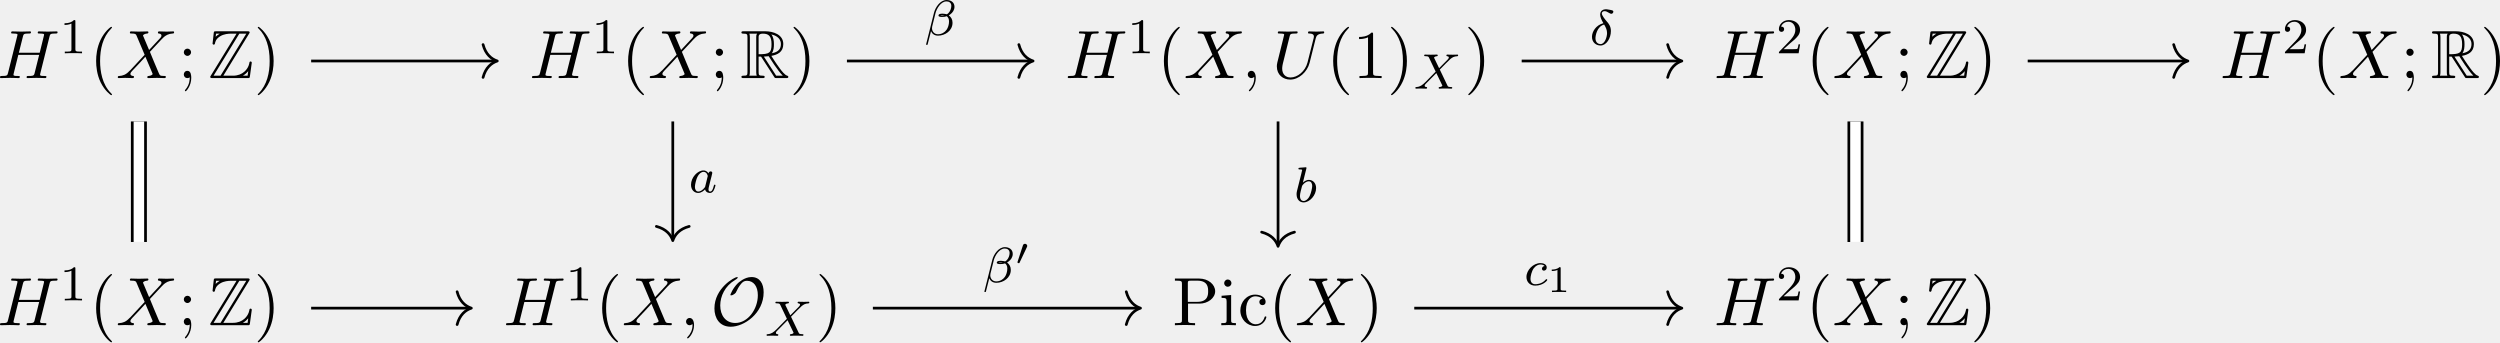
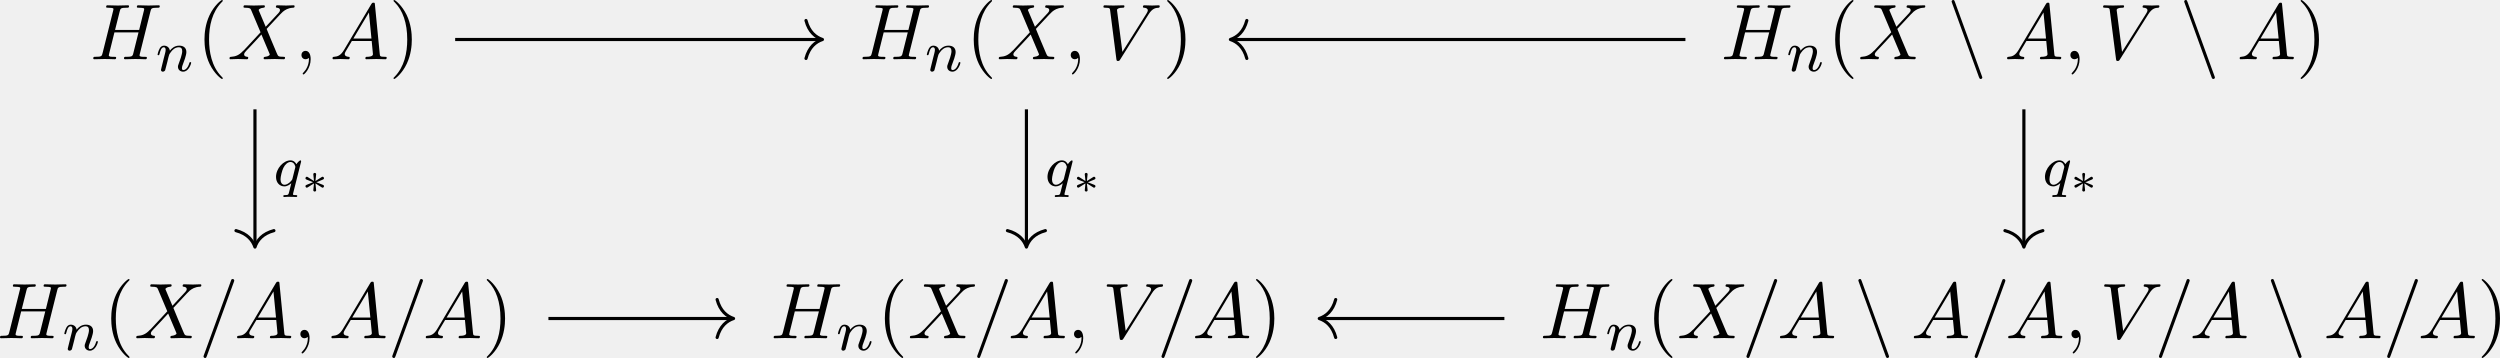
- <svg xmlns="http://www.w3.org/2000/svg" xmlns:xlink="http://www.w3.org/1999/xlink" version="1.1" width="598.504pt" height="81.951pt" viewBox="6.084 86.894 598.504 81.951">
+ <svg xmlns="http://www.w3.org/2000/svg" xmlns:xlink="http://www.w3.org/1999/xlink" version="1.1" width="517.874pt" height="74.159pt" viewBox="6.084 89.487 517.874 74.159">
  <defs>
-     <path id="g7-49" d="M2.146-3.796C2.146-3.975 2.122-3.975 1.943-3.975C1.548-3.593 .938-3.593 .723-3.593V-3.359C.879-3.359 1.273-3.359 1.632-3.527V-.508C1.632-.311 1.632-.233 1.016-.233H.759V0C1.088-.024 1.554-.024 1.889-.024S2.69-.024 3.019 0V-.233H2.762C2.146-.233 2.146-.311 2.146-.508V-3.796Z" />
-     <path id="g8-49" d="M2.503-5.077C2.503-5.292 2.487-5.3 2.271-5.3C1.945-4.981 1.522-4.79 .765-4.79V-4.527C.98-4.527 1.411-4.527 1.873-4.742V-.654C1.873-.359 1.849-.263 1.092-.263H.813V0C1.14-.024 1.825-.024 2.184-.024S3.236-.024 3.563 0V-.263H3.284C2.527-.263 2.503-.359 2.503-.654V-5.077Z" />
-     <path id="g8-50" d="M2.248-1.626C2.375-1.745 2.71-2.008 2.837-2.12C3.332-2.574 3.802-3.013 3.802-3.738C3.802-4.686 3.005-5.3 2.008-5.3C1.052-5.3 .422-4.575 .422-3.866C.422-3.475 .733-3.419 .845-3.419C1.012-3.419 1.259-3.539 1.259-3.842C1.259-4.256 .861-4.256 .765-4.256C.996-4.838 1.53-5.037 1.921-5.037C2.662-5.037 3.045-4.407 3.045-3.738C3.045-2.909 2.463-2.303 1.522-1.339L.518-.303C.422-.215 .422-.199 .422 0H3.571L3.802-1.427H3.555C3.531-1.267 3.467-.869 3.371-.717C3.324-.654 2.718-.654 2.59-.654H1.172L2.248-1.626Z" />
+     <path id="g1-3" d="M2.78-.843C2.935-.735 2.947-.735 2.989-.735C3.09-.735 3.186-.825 3.186-.944S3.096-1.1 3.049-1.124C2.744-1.249 2.439-1.375 2.128-1.488C2.738-1.739 2.905-1.799 3.013-1.847C3.102-1.889 3.186-1.919 3.186-2.038S3.09-2.248 2.989-2.248C2.941-2.248 2.905-2.224 2.857-2.194L2.008-1.656C2.014-1.739 2.038-1.949 2.044-2.02C2.056-2.14 2.104-2.499 2.104-2.6S2.014-2.78 1.907-2.78C1.805-2.78 1.71-2.702 1.71-2.6C1.71-2.588 1.763-2.05 1.769-2.026C1.775-1.961 1.799-1.733 1.805-1.656L.956-2.194C.909-2.224 .873-2.248 .825-2.248C.723-2.248 .628-2.158 .628-2.038S.717-1.883 .765-1.859C1.07-1.733 1.375-1.608 1.686-1.494C1.076-1.243 .909-1.184 .801-1.136C.711-1.094 .628-1.064 .628-.944S.723-.735 .825-.735C.873-.735 .974-.801 1.046-.849C1.13-.897 1.333-1.028 1.411-1.082C1.608-1.207 1.68-1.255 1.805-1.327C1.799-1.243 1.775-1.034 1.769-.962L1.71-.383C1.71-.281 1.805-.203 1.907-.203C2.014-.203 2.104-.281 2.104-.383C2.104-.389 2.05-.927 2.044-.956C2.038-1.022 2.014-1.249 2.008-1.327L2.78-.843Z" />
    <path id="g6-59" d="M2.215-.011C2.215-.731 1.942-1.156 1.516-1.156C1.156-1.156 .938-.884 .938-.578C.938-.284 1.156 0 1.516 0C1.647 0 1.789-.044 1.898-.142C1.931-.164 1.942-.175 1.953-.175S1.975-.164 1.975-.011C1.975 .796 1.593 1.451 1.233 1.811C1.113 1.931 1.113 1.953 1.113 1.985C1.113 2.062 1.167 2.105 1.222 2.105C1.342 2.105 2.215 1.265 2.215-.011Z" />
+     <path id="g6-61" d="M4.789-7.767C4.844-7.909 4.844-7.953 4.844-7.964C4.844-8.084 4.745-8.182 4.625-8.182C4.549-8.182 4.473-8.149 4.44-8.084L.655 2.313C.6 2.455 .6 2.498 .6 2.509C.6 2.629 .698 2.727 .818 2.727C.96 2.727 .993 2.651 1.058 2.465L4.789-7.767Z" />
+     <path id="g6-65" d="M1.953-1.255C1.516-.524 1.091-.371 .611-.338C.48-.327 .382-.327 .382-.12C.382-.055 .436 0 .524 0C.818 0 1.156-.033 1.462-.033C1.822-.033 2.204 0 2.553 0C2.618 0 2.76 0 2.76-.207C2.76-.327 2.662-.338 2.585-.338C2.335-.36 2.073-.447 2.073-.72C2.073-.851 2.138-.971 2.225-1.124L3.055-2.52H5.793C5.815-2.291 5.967-.807 5.967-.698C5.967-.371 5.4-.338 5.182-.338C5.029-.338 4.92-.338 4.92-.12C4.92 0 5.051 0 5.073 0C5.52 0 5.989-.033 6.436-.033C6.709-.033 7.396 0 7.669 0C7.735 0 7.865 0 7.865-.218C7.865-.338 7.756-.338 7.615-.338C6.938-.338 6.938-.415 6.905-.731L6.24-7.549C6.218-7.767 6.218-7.811 6.033-7.811C5.858-7.811 5.815-7.735 5.749-7.625L1.953-1.255ZM3.262-2.858L5.411-6.458L5.76-2.858H3.262Z" />
    <path id="g6-72" d="M8.324-6.611C8.422-7.004 8.444-7.113 9.24-7.113C9.524-7.113 9.611-7.113 9.611-7.331C9.611-7.451 9.491-7.451 9.458-7.451C9.153-7.451 8.367-7.418 8.062-7.418C7.745-7.418 6.971-7.451 6.655-7.451C6.567-7.451 6.447-7.451 6.447-7.233C6.447-7.113 6.545-7.113 6.753-7.113C6.775-7.113 6.982-7.113 7.167-7.091C7.364-7.069 7.462-7.058 7.462-6.916C7.462-6.873 7.451-6.851 7.418-6.709L6.764-4.047H3.436L4.08-6.611C4.178-7.004 4.211-7.113 4.996-7.113C5.28-7.113 5.367-7.113 5.367-7.331C5.367-7.451 5.247-7.451 5.215-7.451C4.909-7.451 4.124-7.418 3.818-7.418C3.502-7.418 2.727-7.451 2.411-7.451C2.324-7.451 2.204-7.451 2.204-7.233C2.204-7.113 2.302-7.113 2.509-7.113C2.531-7.113 2.738-7.113 2.924-7.091C3.12-7.069 3.218-7.058 3.218-6.916C3.218-6.873 3.207-6.84 3.175-6.709L1.713-.851C1.604-.425 1.582-.338 .72-.338C.524-.338 .425-.338 .425-.12C.425 0 .556 0 .578 0C.884 0 1.658-.033 1.964-.033C2.193-.033 2.433-.022 2.662-.022C2.902-.022 3.142 0 3.371 0C3.458 0 3.589 0 3.589-.218C3.589-.338 3.491-.338 3.284-.338C2.88-.338 2.575-.338 2.575-.535C2.575-.6 2.596-.655 2.607-.72L3.349-3.709H6.676C6.218-1.898 5.967-.862 5.924-.698C5.815-.349 5.607-.338 4.931-.338C4.767-.338 4.669-.338 4.669-.12C4.669 0 4.8 0 4.822 0C5.127 0 5.902-.033 6.207-.033C6.436-.033 6.676-.022 6.905-.022C7.145-.022 7.385 0 7.615 0C7.702 0 7.833 0 7.833-.218C7.833-.338 7.735-.338 7.527-.338C7.124-.338 6.818-.338 6.818-.535C6.818-.6 6.84-.655 6.851-.72L8.324-6.611Z" />
-     <path id="g6-85" d="M6.927-6.305C7.036-6.753 7.233-7.08 8.105-7.113C8.16-7.113 8.291-7.124 8.291-7.331C8.291-7.342 8.291-7.451 8.149-7.451C7.789-7.451 7.407-7.418 7.036-7.418S6.262-7.451 5.902-7.451C5.836-7.451 5.705-7.451 5.705-7.233C5.705-7.113 5.815-7.113 5.902-7.113C6.524-7.102 6.644-6.873 6.644-6.633C6.644-6.6 6.622-6.436 6.611-6.404L5.629-2.509C5.258-1.047 4.004-.098 2.913-.098C2.171-.098 1.582-.578 1.582-1.516C1.582-1.538 1.582-1.887 1.702-2.367L2.76-6.611C2.858-7.004 2.88-7.113 3.676-7.113C3.96-7.113 4.047-7.113 4.047-7.331C4.047-7.451 3.927-7.451 3.895-7.451C3.589-7.451 2.804-7.418 2.498-7.418C2.182-7.418 1.407-7.451 1.091-7.451C1.004-7.451 .884-7.451 .884-7.233C.884-7.113 .982-7.113 1.189-7.113C1.211-7.113 1.418-7.113 1.604-7.091C1.8-7.069 1.898-7.058 1.898-6.916C1.898-6.851 1.778-6.393 1.713-6.142L1.473-5.182C1.375-4.756 .851-2.695 .807-2.487C.731-2.182 .731-2.018 .731-1.855C.731-.524 1.724 .24 2.869 .24C4.244 .24 5.596-.993 5.956-2.433L6.927-6.305Z" />
+     <path id="g6-86" d="M6.851-6.207C7.385-7.058 7.844-7.091 8.247-7.113C8.378-7.124 8.389-7.309 8.389-7.32C8.389-7.407 8.335-7.451 8.247-7.451C7.964-7.451 7.647-7.418 7.353-7.418C6.993-7.418 6.622-7.451 6.273-7.451C6.207-7.451 6.065-7.451 6.065-7.244C6.065-7.124 6.164-7.113 6.24-7.113C6.535-7.091 6.742-6.982 6.742-6.753C6.742-6.589 6.578-6.349 6.578-6.338L3.229-1.015L2.487-6.785C2.487-6.971 2.738-7.113 3.24-7.113C3.393-7.113 3.513-7.113 3.513-7.331C3.513-7.429 3.425-7.451 3.36-7.451C2.924-7.451 2.455-7.418 2.007-7.418C1.811-7.418 1.604-7.429 1.407-7.429S1.004-7.451 .818-7.451C.742-7.451 .611-7.451 .611-7.244C.611-7.113 .709-7.113 .884-7.113C1.495-7.113 1.505-7.015 1.538-6.742L2.4-.011C2.433 .207 2.476 .24 2.618 .24C2.793 .24 2.836 .185 2.924 .044L6.851-6.207Z" />
    <path id="g6-88" d="M5.291-4.484L4.375-6.655C4.342-6.742 4.32-6.785 4.32-6.796C4.32-6.862 4.505-7.069 4.964-7.113C5.073-7.124 5.182-7.135 5.182-7.32C5.182-7.451 5.051-7.451 5.018-7.451C4.571-7.451 4.102-7.418 3.644-7.418C3.371-7.418 2.695-7.451 2.422-7.451C2.356-7.451 2.225-7.451 2.225-7.233C2.225-7.113 2.335-7.113 2.476-7.113C3.131-7.113 3.196-7.004 3.295-6.764L4.582-3.72L2.28-1.244L2.138-1.124C1.604-.545 1.091-.371 .535-.338C.393-.327 .295-.327 .295-.12C.295-.109 .295 0 .436 0C.764 0 1.124-.033 1.462-.033C1.865-.033 2.291 0 2.684 0C2.749 0 2.88 0 2.88-.218C2.88-.327 2.771-.338 2.749-.338C2.651-.349 2.313-.371 2.313-.676C2.313-.851 2.476-1.025 2.607-1.167L3.72-2.345L4.702-3.415L5.804-.807C5.847-.687 5.858-.676 5.858-.655C5.858-.567 5.651-.382 5.225-.338C5.105-.327 5.007-.316 5.007-.131C5.007 0 5.127 0 5.171 0C5.476 0 6.24-.033 6.545-.033C6.818-.033 7.484 0 7.756 0C7.833 0 7.964 0 7.964-.207C7.964-.338 7.855-.338 7.767-.338C7.036-.349 7.015-.382 6.829-.818C6.404-1.833 5.673-3.535 5.422-4.189C6.164-4.953 7.309-6.251 7.658-6.556C7.975-6.818 8.389-7.08 9.044-7.113C9.185-7.124 9.284-7.124 9.284-7.331C9.284-7.342 9.284-7.451 9.142-7.451C8.815-7.451 8.455-7.418 8.116-7.418C7.713-7.418 7.298-7.451 6.905-7.451C6.84-7.451 6.698-7.451 6.698-7.233C6.698-7.156 6.753-7.124 6.829-7.113C6.927-7.102 7.265-7.08 7.265-6.775C7.265-6.622 7.145-6.48 7.058-6.382L5.291-4.484Z" />
-     <path id="g3-79" d="M8.476-5.258C8.476-6.644 7.865-7.691 6.535-7.691C5.4-7.691 4.44-6.775 4.364-6.709C3.491-5.847 3.164-4.865 3.164-4.844C3.164-4.778 3.218-4.767 3.273-4.767C3.48-4.767 3.655-4.876 3.818-4.996C4.015-5.138 4.025-5.171 4.145-5.422C4.244-5.64 4.495-6.175 4.898-6.633C5.16-6.927 5.378-7.091 5.815-7.091C6.873-7.091 7.549-6.218 7.549-4.789C7.549-2.564 5.967-.36 3.949-.36C2.4-.36 1.549-1.593 1.549-3.153C1.549-4.636 2.313-6.273 3.905-7.211C4.015-7.276 4.342-7.473 4.342-7.615C4.342-7.691 4.255-7.691 4.233-7.691C3.851-7.691 .622-5.956 .622-2.684C.622-1.156 1.418 .24 3.229 .24C5.356 .24 8.476-1.898 8.476-5.258Z" />
+     <path id="g3-110" d="M4.375 2.465C4.429 2.618 4.484 2.727 4.625 2.727C4.745 2.727 4.844 2.629 4.844 2.509C4.844 2.487 4.844 2.465 4.789 2.335L1.058-7.92C.993-8.105 .96-8.182 .818-8.182C.698-8.182 .6-8.084 .6-7.964C.6-7.942 .6-7.92 .655-7.789L4.375 2.465Z" />
+     <path id="g5-110" d="M1.594-1.307C1.618-1.427 1.698-1.73 1.722-1.849C1.833-2.279 1.833-2.287 2.016-2.55C2.279-2.941 2.654-3.292 3.188-3.292C3.475-3.292 3.642-3.124 3.642-2.75C3.642-2.311 3.308-1.403 3.156-1.012C3.053-.749 3.053-.701 3.053-.598C3.053-.143 3.427 .08 3.77 .08C4.551 .08 4.878-1.036 4.878-1.14C4.878-1.219 4.814-1.243 4.758-1.243C4.663-1.243 4.647-1.188 4.623-1.108C4.431-.454 4.097-.143 3.794-.143C3.666-.143 3.602-.223 3.602-.406S3.666-.765 3.746-.964C3.866-1.267 4.216-2.184 4.216-2.63C4.216-3.228 3.802-3.515 3.228-3.515C2.582-3.515 2.168-3.124 1.937-2.821C1.881-3.26 1.53-3.515 1.124-3.515C.837-3.515 .638-3.332 .51-3.084C.319-2.71 .239-2.311 .239-2.295C.239-2.224 .295-2.192 .359-2.192C.462-2.192 .47-2.224 .526-2.431C.622-2.821 .765-3.292 1.1-3.292C1.307-3.292 1.355-3.092 1.355-2.917C1.355-2.774 1.315-2.622 1.251-2.359C1.235-2.295 1.116-1.825 1.084-1.714L.789-.518C.757-.399 .709-.199 .709-.167C.709 .016 .861 .08 .964 .08C1.108 .08 1.227-.016 1.283-.112C1.307-.159 1.371-.43 1.411-.598L1.594-1.307Z" />
+     <path id="g5-113" d="M3.794-3.284C3.802-3.316 3.81-3.363 3.81-3.403C3.81-3.451 3.778-3.515 3.706-3.515C3.61-3.515 3.284-3.204 3.156-2.981C3.068-3.156 2.829-3.515 2.335-3.515C1.387-3.515 .343-2.407 .343-1.227C.343-.399 .877 .08 1.49 .08C1.889 .08 2.216-.151 2.455-.359C2.447-.335 2.2 .669 2.168 .805C2.048 1.267 2.048 1.275 1.546 1.283C1.451 1.283 1.347 1.283 1.347 1.435C1.347 1.482 1.387 1.546 1.467 1.546C1.57 1.546 1.753 1.53 1.857 1.522H2.279C2.917 1.522 3.061 1.546 3.124 1.546C3.156 1.546 3.276 1.546 3.276 1.395C3.276 1.283 3.164 1.283 3.068 1.283C2.686 1.283 2.686 1.235 2.686 1.164C2.686 1.156 2.686 1.116 2.718 .996L3.794-3.284ZM2.614-.988C2.582-.869 2.582-.845 2.447-.693C2.032-.207 1.682-.143 1.514-.143C1.148-.143 .964-.478 .964-.893C.964-1.267 1.18-2.12 1.355-2.471C1.586-2.957 1.977-3.292 2.343-3.292C2.877-3.292 3.013-2.67 3.013-2.614C3.013-2.582 2.997-2.527 2.989-2.487L2.614-.988Z" />
    <path id="g9-40" d="M3.611 2.618C3.611 2.585 3.611 2.564 3.425 2.378C2.062 1.004 1.713-1.058 1.713-2.727C1.713-4.625 2.127-6.524 3.469-7.887C3.611-8.018 3.611-8.04 3.611-8.073C3.611-8.149 3.567-8.182 3.502-8.182C3.393-8.182 2.411-7.44 1.767-6.055C1.211-4.855 1.08-3.644 1.08-2.727C1.08-1.876 1.2-.556 1.8 .676C2.455 2.018 3.393 2.727 3.502 2.727C3.567 2.727 3.611 2.695 3.611 2.618Z" />
    <path id="g9-41" d="M3.153-2.727C3.153-3.578 3.033-4.898 2.433-6.131C1.778-7.473 .84-8.182 .731-8.182C.665-8.182 .622-8.138 .622-8.073C.622-8.04 .622-8.018 .829-7.822C1.898-6.742 2.52-5.007 2.52-2.727C2.52-.862 2.116 1.058 .764 2.433C.622 2.564 .622 2.585 .622 2.618C.622 2.684 .665 2.727 .731 2.727C.84 2.727 1.822 1.985 2.465 .6C3.022-.6 3.153-1.811 3.153-2.727Z" />
-     <path id="g9-49" d="M3.207-6.982C3.207-7.244 3.207-7.265 2.956-7.265C2.28-6.567 1.32-6.567 .971-6.567V-6.229C1.189-6.229 1.833-6.229 2.4-6.513V-.862C2.4-.469 2.367-.338 1.385-.338H1.036V0C1.418-.033 2.367-.033 2.804-.033S4.189-.033 4.571 0V-.338H4.222C3.24-.338 3.207-.458 3.207-.862V-6.982Z" />
-     <path id="g9-59" d="M2.095-4.124C2.095-4.44 1.833-4.702 1.516-4.702S.938-4.44 .938-4.124S1.2-3.545 1.516-3.545S2.095-3.807 2.095-4.124ZM1.887-.12C1.887 .185 1.887 1.036 1.189 1.844C1.113 1.931 1.113 1.953 1.113 1.985C1.113 2.062 1.167 2.105 1.222 2.105C1.342 2.105 2.127 1.233 2.127-.033C2.127-.349 2.105-1.156 1.516-1.156C1.135-1.156 .938-.862 .938-.578S1.124 0 1.516 0C1.571 0 1.593 0 1.604-.011C1.68-.022 1.8-.044 1.887-.12Z" />
-     <path id="g9-80" d="M2.476-3.447H4.32C5.629-3.447 6.807-4.331 6.807-5.422C6.807-6.491 5.727-7.451 4.233-7.451H.382V-7.113H.644C1.484-7.113 1.505-6.993 1.505-6.6V-.851C1.505-.458 1.484-.338 .644-.338H.382V0C.764-.033 1.571-.033 1.985-.033S3.218-.033 3.6 0V-.338H3.338C2.498-.338 2.476-.458 2.476-.851V-3.447ZM2.444-3.731V-6.676C2.444-7.036 2.465-7.113 2.978-7.113H3.949C5.684-7.113 5.684-5.956 5.684-5.422C5.684-4.909 5.684-3.731 3.949-3.731H2.444Z" />
-     <path id="g9-99" d="M1.276-2.378C1.276-4.156 2.171-4.615 2.749-4.615C2.847-4.615 3.535-4.604 3.916-4.211C3.469-4.178 3.404-3.851 3.404-3.709C3.404-3.425 3.6-3.207 3.905-3.207C4.189-3.207 4.407-3.393 4.407-3.72C4.407-4.462 3.578-4.887 2.738-4.887C1.375-4.887 .371-3.709 .371-2.356C.371-.96 1.451 .12 2.716 .12C4.178 .12 4.527-1.189 4.527-1.298S4.418-1.407 4.385-1.407C4.287-1.407 4.265-1.364 4.244-1.298C3.927-.284 3.218-.153 2.815-.153C2.236-.153 1.276-.622 1.276-2.378Z" />
-     <path id="g9-105" d="M1.931-4.822L.404-4.702V-4.364C1.113-4.364 1.211-4.298 1.211-3.764V-.829C1.211-.338 1.091-.338 .36-.338V0C.709-.011 1.298-.033 1.56-.033C1.942-.033 2.324-.011 2.695 0V-.338C1.975-.338 1.931-.393 1.931-.818V-4.822ZM1.975-6.72C1.975-7.069 1.702-7.298 1.396-7.298C1.058-7.298 .818-7.004 .818-6.72C.818-6.425 1.058-6.142 1.396-6.142C1.702-6.142 1.975-6.371 1.975-6.72Z" />
-     <path id="g0-82" d="M2.924-3.425H3.316L4.953-.895C5.062-.72 5.324-.295 5.444-.131C5.52 0 5.553 0 5.804 0H7.309C7.505 0 7.669 0 7.669-.196C7.669-.284 7.604-.36 7.505-.382C7.102-.469 6.567-1.189 6.305-1.538C6.229-1.647 5.684-2.367 4.953-3.545C5.924-3.72 6.862-4.135 6.862-5.433C6.862-6.949 5.258-7.473 3.971-7.473H.545C.349-7.473 .175-7.473 .175-7.276C.175-7.091 .382-7.091 .469-7.091C1.091-7.091 1.145-7.015 1.145-6.469V-1.004C1.145-.458 1.091-.382 .469-.382C.382-.382 .175-.382 .175-.196C.175 0 .349 0 .545 0H3.535C3.731 0 3.895 0 3.895-.196C3.895-.382 3.709-.382 3.589-.382C2.967-.382 2.924-.469 2.924-1.004V-3.425ZM5.029-3.96C5.335-4.364 5.367-4.942 5.367-5.422C5.367-5.945 5.302-6.524 4.953-6.971C5.4-6.873 6.48-6.535 6.48-5.433C6.48-4.724 6.153-4.167 5.029-3.96ZM2.924-6.502C2.924-6.731 2.924-7.091 3.6-7.091C4.527-7.091 4.985-6.709 4.985-5.422C4.985-4.015 4.647-3.807 2.924-3.807V-6.502ZM1.44-.382C1.527-.578 1.527-.884 1.527-.982V-6.491C1.527-6.6 1.527-6.895 1.44-7.091H2.684C2.542-6.916 2.542-6.698 2.542-6.535V-.982C2.542-.873 2.542-.578 2.629-.382H1.44ZM3.764-3.425C3.84-3.436 3.884-3.447 3.971-3.447C4.135-3.447 4.375-3.469 4.538-3.491C4.702-3.229 5.88-1.287 6.785-.382H5.727L3.764-3.425Z" />
-     <path id="g0-90" d="M6.502-7.08C6.6-7.222 6.6-7.244 6.6-7.276C6.6-7.473 6.436-7.473 6.24-7.473H1.244C.895-7.473 .895-7.44 .862-7.156L.698-5.684L.676-5.542C.676-5.389 .796-5.335 .873-5.335C.971-5.335 1.036-5.411 1.058-5.498C1.102-5.76 1.2-6.24 1.865-6.655C2.487-7.058 3.251-7.091 3.622-7.091H4.505L.404-.393C.305-.251 .305-.229 .305-.196C.305 0 .48 0 .676 0H6.273C6.6 0 6.6-.022 6.644-.305L6.938-2.455C6.938-2.575 6.84-2.651 6.753-2.651C6.589-2.651 6.567-2.542 6.535-2.324C6.349-1.429 5.498-.382 3.949-.382H2.4L6.502-7.08ZM1.233-7.091H1.811V-7.08C1.516-6.916 1.309-6.72 1.178-6.6L1.233-7.091ZM4.953-7.091H6.065L1.953-.382H.84L4.953-7.091ZM5.531-.393C5.836-.567 6.12-.807 6.371-1.113C6.349-.895 6.327-.775 6.273-.382H5.531V-.393Z" />
-     <path id="g5-12" d="M4.782-4.535C4.782-5.26 4.192-5.619 3.531-5.619C2.503-5.619 1.737-4.455 1.514-3.579L.255 1.451C.239 1.506 .303 1.546 .351 1.546C.414 1.546 .478 1.546 .494 1.49L1.036-.646C1.219-.215 1.594 .072 2.168 .072C3.268 .072 4.471-.709 4.471-1.977C4.471-2.503 4.272-2.853 3.873-3.18C3.921-3.188 4.065-3.292 4.105-3.324C4.503-3.595 4.782-4.049 4.782-4.535ZM3.212-3.18C3.068-3.156 2.925-3.14 2.774-3.14C2.686-3.14 2.598-3.14 2.511-3.172C2.662-3.212 2.821-3.212 2.973-3.212C3.053-3.212 3.132-3.204 3.212-3.18ZM4.28-4.686C4.28-4.288 4.105-3.818 3.826-3.539C3.786-3.499 3.618-3.347 3.571-3.339C3.347-3.379 3.172-3.435 2.941-3.435C2.734-3.435 2.232-3.451 2.232-3.14C2.232-2.901 2.686-2.917 2.845-2.917C3.092-2.917 3.324-2.941 3.555-3.029C3.794-2.837 3.913-2.582 3.913-2.184C3.913-1.714 3.754-1.188 3.523-.869C3.228-.446 2.734-.151 2.136-.151C1.61-.151 1.196-.558 1.196-1.116C1.196-1.219 1.203-1.323 1.227-1.403L1.753-3.523C1.929-4.224 2.606-5.396 3.499-5.396C3.905-5.396 4.28-5.197 4.28-4.686Z" />
-     <path id="g5-14" d="M2.168-3.467C.964-3.148 .351-2.096 .351-1.283C.351-.391 1.02 .096 1.714 .096C2.654 .096 3.371-1.052 3.371-2.216C3.371-2.981 3.013-3.403 2.742-3.714C2.479-4.025 1.921-4.678 1.921-5.037C1.921-5.212 2.088-5.388 2.351-5.388S2.79-5.276 3.005-5.149C3.196-5.029 3.339-4.965 3.435-4.965C3.634-4.965 3.762-5.157 3.762-5.292C3.762-5.483 3.666-5.507 3.26-5.595C2.805-5.691 2.574-5.691 2.566-5.691C2.224-5.691 1.658-5.523 1.658-4.846C1.658-4.431 1.881-3.977 2.168-3.467ZM2.295-3.252C2.574-2.782 2.758-2.383 2.758-1.889C2.758-1.267 2.399-.128 1.722-.128C1.403-.128 .909-.335 .909-1.068C.909-1.482 1.148-2.949 2.295-3.252Z" />
-     <path id="g5-88" d="M4.16-3.045C4.543-3.435 5.675-4.599 5.866-4.75C6.201-5.005 6.4-5.149 6.974-5.181C7.022-5.189 7.085-5.228 7.085-5.332C7.085-5.404 7.014-5.444 6.974-5.444C6.894-5.444 6.846-5.42 6.225-5.42C5.627-5.42 5.412-5.444 5.372-5.444C5.34-5.444 5.212-5.444 5.212-5.292C5.212-5.284 5.212-5.189 5.332-5.181C5.388-5.173 5.603-5.157 5.603-4.973C5.603-4.918 5.571-4.83 5.507-4.766L5.483-4.726C5.46-4.702 5.46-4.686 5.38-4.615L4.049-3.268L3.236-4.957C3.347-5.149 3.587-5.173 3.682-5.181C3.722-5.181 3.834-5.189 3.834-5.324C3.834-5.396 3.778-5.444 3.706-5.444C3.626-5.444 3.324-5.428 3.244-5.428C3.196-5.42 2.901-5.42 2.734-5.42C1.993-5.42 1.897-5.444 1.825-5.444C1.793-5.444 1.666-5.444 1.666-5.292C1.666-5.181 1.769-5.181 1.897-5.181C2.295-5.181 2.367-5.101 2.439-4.949L3.499-2.718L1.865-1.052C1.387-.574 1.012-.295 .446-.263C.351-.255 .255-.255 .255-.112C.255-.064 .295 0 .375 0C.43 0 .518-.024 1.124-.024C1.698-.024 1.945 0 1.977 0C2.016 0 2.136 0 2.136-.151C2.136-.167 2.128-.255 2.008-.263C1.857-.271 1.745-.327 1.745-.47C1.745-.598 1.841-.701 1.961-.821C2.096-.972 2.511-1.387 2.798-1.666C2.981-1.849 3.427-2.311 3.61-2.487L4.527-.582C4.567-.502 4.567-.494 4.567-.486C4.567-.414 4.4-.279 4.136-.263C4.081-.263 3.977-.255 3.977-.112C3.977-.104 3.985 0 4.113 0C4.192 0 4.487-.016 4.567-.024H5.077C5.81-.024 5.922 0 5.994 0C6.025 0 6.145 0 6.145-.151C6.145-.263 6.041-.263 5.922-.263C5.491-.263 5.444-.359 5.388-.478L4.16-3.045Z" />
-     <path id="g5-97" d="M3.124-3.037C3.053-3.172 2.821-3.515 2.335-3.515C1.387-3.515 .343-2.407 .343-1.227C.343-.399 .877 .08 1.49 .08C2 .08 2.439-.327 2.582-.486C2.726 .064 3.268 .08 3.363 .08C3.73 .08 3.913-.223 3.977-.359C4.136-.646 4.248-1.108 4.248-1.14C4.248-1.188 4.216-1.243 4.121-1.243S4.009-1.196 3.961-.996C3.85-.558 3.698-.143 3.387-.143C3.204-.143 3.132-.295 3.132-.518C3.132-.654 3.204-.925 3.252-1.124S3.419-1.801 3.451-1.945L3.61-2.55C3.65-2.742 3.738-3.076 3.738-3.116C3.738-3.3 3.587-3.363 3.483-3.363C3.363-3.363 3.164-3.284 3.124-3.037ZM2.582-.861C2.184-.311 1.769-.143 1.514-.143C1.148-.143 .964-.478 .964-.893C.964-1.267 1.18-2.12 1.355-2.471C1.586-2.957 1.977-3.292 2.343-3.292C2.861-3.292 3.013-2.71 3.013-2.614C3.013-2.582 2.813-1.801 2.766-1.594C2.662-1.219 2.662-1.203 2.582-.861Z" />
-     <path id="g5-98" d="M1.945-5.292C1.953-5.308 1.977-5.412 1.977-5.42C1.977-5.46 1.945-5.531 1.849-5.531C1.817-5.531 1.57-5.507 1.387-5.491L.94-5.46C.765-5.444 .685-5.436 .685-5.292C.685-5.181 .797-5.181 .893-5.181C1.275-5.181 1.275-5.133 1.275-5.061C1.275-5.013 1.196-4.694 1.148-4.511L.454-1.737C.391-1.467 .391-1.347 .391-1.211C.391-.391 .893 .08 1.506 .08C2.487 .08 3.507-1.052 3.507-2.208C3.507-2.997 2.997-3.515 2.359-3.515C1.913-3.515 1.57-3.228 1.395-3.076L1.945-5.292ZM1.506-.143C1.219-.143 .933-.367 .933-.948C.933-1.164 .964-1.363 1.06-1.745C1.116-1.977 1.172-2.2 1.235-2.431C1.275-2.574 1.275-2.59 1.371-2.71C1.642-3.045 2-3.292 2.335-3.292C2.734-3.292 2.885-2.901 2.885-2.542C2.885-2.248 2.71-1.395 2.471-.925C2.264-.494 1.881-.143 1.506-.143Z" />
-     <path id="g5-99" d="M3.26-3.053C2.933-3.013 2.829-2.766 2.829-2.606C2.829-2.375 3.037-2.311 3.14-2.311C3.18-2.311 3.587-2.343 3.587-2.829S3.061-3.515 2.582-3.515C1.451-3.515 .351-2.415 .351-1.299C.351-.542 .869 .08 1.753 .08C3.013 .08 3.674-.725 3.674-.829C3.674-.901 3.595-.956 3.547-.956S3.475-.933 3.435-.885C2.805-.143 1.913-.143 1.769-.143C1.339-.143 .996-.406 .996-1.012C.996-1.363 1.156-2.208 1.53-2.702C1.881-3.148 2.279-3.292 2.59-3.292C2.686-3.292 3.053-3.284 3.26-3.053Z" />
-     <path id="g1-48" d="M1.877-2.809C1.919-2.899 1.931-2.965 1.931-3.001C1.931-3.186 1.763-3.341 1.566-3.341C1.327-3.341 1.255-3.132 1.231-3.049L.395-.49C.383-.454 .365-.406 .365-.383C.365-.281 .604-.233 .61-.233C.664-.233 .687-.287 .711-.335L1.877-2.809Z" />
  </defs>
  <g id="page1" transform="matrix(1.5 0 0 1.5 0 0)">
-     <g transform="matrix(1 0 0 1 -227.5522 22.9061)">
-       <use x="231.183" y="47.486" xlink:href="#g6-72" />
-       <use x="241.137" y="43.527" xlink:href="#g8-49" />
-       <use x="245.87" y="47.486" xlink:href="#g9-40" />
-       <use x="250.112" y="47.486" xlink:href="#g6-88" />
-       <use x="260.006" y="47.486" xlink:href="#g9-59" />
-       <use x="264.854" y="47.486" xlink:href="#g0-90" />
-       <use x="272.127" y="47.486" xlink:href="#g9-41" />
+     <g transform="matrix(1 0 0 1 -200.8357 21.9927)">
+       <use x="217.345" y="45.847" xlink:href="#g6-72" />
+       <use x="226.414" y="47.483" xlink:href="#g5-110" />
+       <use x="232.05" y="45.847" xlink:href="#g9-40" />
+       <use x="236.292" y="45.847" xlink:href="#g6-88" />
+       <use x="245.58" y="45.847" xlink:href="#g6-59" />
+       <use x="250.429" y="45.847" xlink:href="#g6-65" />
+       <use x="258.611" y="45.847" xlink:href="#g9-41" />
    </g>
-     <g transform="matrix(1 0 0 1 -227.8552 22.9061)">
-       <use x="316.391" y="47.486" xlink:href="#g6-72" />
-       <use x="326.345" y="43.527" xlink:href="#g8-49" />
-       <use x="331.078" y="47.486" xlink:href="#g9-40" />
-       <use x="335.32" y="47.486" xlink:href="#g6-88" />
-       <use x="345.214" y="47.486" xlink:href="#g9-59" />
-       <use x="350.063" y="47.486" xlink:href="#g0-82" />
-       <use x="357.941" y="47.486" xlink:href="#g9-41" />
+     <g transform="matrix(1 0 0 1 -201.139 21.9927)">
+       <use x="323.883" y="45.847" xlink:href="#g6-72" />
+       <use x="332.951" y="47.483" xlink:href="#g5-110" />
+       <use x="338.588" y="45.847" xlink:href="#g9-40" />
+       <use x="342.83" y="45.847" xlink:href="#g6-88" />
+       <use x="352.118" y="45.847" xlink:href="#g6-59" />
+       <use x="356.966" y="45.847" xlink:href="#g6-86" />
+       <use x="365.754" y="45.847" xlink:href="#g9-41" />
    </g>
-     <g transform="matrix(1 0 0 1 -238.944 22.9061)">
-       <use x="412.991" y="47.486" xlink:href="#g6-72" />
-       <use x="422.945" y="43.527" xlink:href="#g8-49" />
-       <use x="427.678" y="47.486" xlink:href="#g9-40" />
-       <use x="431.92" y="47.486" xlink:href="#g6-88" />
-       <use x="441.208" y="47.486" xlink:href="#g6-59" />
-       <use x="446.056" y="47.486" xlink:href="#g6-85" />
-       <use x="454.694" y="47.486" xlink:href="#g9-40" />
-       <use x="458.937" y="47.486" xlink:href="#g9-49" />
-       <use x="464.391" y="47.486" xlink:href="#g9-41" />
-       <use x="468.634" y="49.175" xlink:href="#g5-88" />
-       <use x="476.719" y="47.486" xlink:href="#g9-41" />
+     <g transform="matrix(1 0 0 1 -219.927 21.9927)">
+       <use x="461.633" y="45.847" xlink:href="#g6-72" />
+       <use x="470.701" y="47.483" xlink:href="#g5-110" />
+       <use x="476.338" y="45.847" xlink:href="#g9-40" />
+       <use x="480.58" y="45.847" xlink:href="#g6-88" />
+       <use x="492.898" y="45.847" xlink:href="#g3-110" />
+       <use x="500.777" y="45.847" xlink:href="#g6-65" />
+       <use x="508.959" y="45.847" xlink:href="#g6-59" />
+       <use x="513.807" y="45.847" xlink:href="#g6-86" />
+       <use x="525.019" y="45.847" xlink:href="#g3-110" />
+       <use x="532.898" y="45.847" xlink:href="#g6-65" />
+       <use x="541.08" y="45.847" xlink:href="#g9-41" />
    </g>
-     <g transform="matrix(1 0 0 1 -227.552 22.9061)">
-       <use x="505.145" y="47.486" xlink:href="#g6-72" />
-       <use x="515.1" y="43.527" xlink:href="#g8-50" />
-       <use x="519.832" y="47.486" xlink:href="#g9-40" />
-       <use x="524.074" y="47.486" xlink:href="#g6-88" />
-       <use x="533.968" y="47.486" xlink:href="#g9-59" />
-       <use x="538.817" y="47.486" xlink:href="#g0-90" />
-       <use x="546.089" y="47.486" xlink:href="#g9-41" />
+     <g transform="matrix(1 0 0 1 -213.7147 21.9928)">
+       <use x="217.345" y="84.377" xlink:href="#g6-72" />
+       <use x="226.414" y="86.014" xlink:href="#g5-110" />
+       <use x="232.05" y="84.377" xlink:href="#g9-40" />
+       <use x="236.292" y="84.377" xlink:href="#g6-88" />
+       <use x="245.277" y="84.377" xlink:href="#g6-61" />
+       <use x="250.126" y="84.377" xlink:href="#g6-65" />
+       <use x="258.307" y="84.377" xlink:href="#g6-59" />
+       <use x="263.156" y="84.377" xlink:href="#g6-65" />
+       <use x="271.338" y="84.377" xlink:href="#g6-61" />
+       <use x="276.186" y="84.377" xlink:href="#g6-65" />
+       <use x="284.368" y="84.377" xlink:href="#g9-41" />
    </g>
-     <g transform="matrix(1 0 0 1 -227.855 22.9061)">
-       <use x="586.211" y="47.486" xlink:href="#g6-72" />
-       <use x="596.165" y="43.527" xlink:href="#g8-50" />
-       <use x="600.897" y="47.486" xlink:href="#g9-40" />
-       <use x="605.14" y="47.486" xlink:href="#g6-88" />
-       <use x="615.034" y="47.486" xlink:href="#g9-59" />
-       <use x="619.882" y="47.486" xlink:href="#g0-82" />
-       <use x="627.761" y="47.486" xlink:href="#g9-41" />
+     <g transform="matrix(1 0 0 1 -213.412 21.9928)">
+       <use x="323.883" y="84.377" xlink:href="#g6-72" />
+       <use x="332.951" y="86.014" xlink:href="#g5-110" />
+       <use x="338.588" y="84.377" xlink:href="#g9-40" />
+       <use x="342.83" y="84.377" xlink:href="#g6-88" />
+       <use x="351.815" y="84.377" xlink:href="#g6-61" />
+       <use x="356.663" y="84.377" xlink:href="#g6-65" />
+       <use x="364.845" y="84.377" xlink:href="#g6-59" />
+       <use x="369.694" y="84.377" xlink:href="#g6-86" />
+       <use x="377.27" y="84.377" xlink:href="#g6-61" />
+       <use x="382.118" y="84.377" xlink:href="#g6-65" />
+       <use x="390.3" y="84.377" xlink:href="#g9-41" />
    </g>
-     <g transform="matrix(1 0 0 1 -227.5522 22.9061)">
-       <use x="231.183" y="86.93" xlink:href="#g6-72" />
-       <use x="241.137" y="82.971" xlink:href="#g8-49" />
-       <use x="245.87" y="86.93" xlink:href="#g9-40" />
-       <use x="250.112" y="86.93" xlink:href="#g6-88" />
-       <use x="260.006" y="86.93" xlink:href="#g9-59" />
-       <use x="264.854" y="86.93" xlink:href="#g0-90" />
-       <use x="272.127" y="86.93" xlink:href="#g9-41" />
+     <g transform="matrix(1 0 0 1 -244.927 21.9928)">
+       <use x="461.633" y="84.377" xlink:href="#g6-72" />
+       <use x="470.701" y="86.014" xlink:href="#g5-110" />
+       <use x="476.338" y="84.377" xlink:href="#g9-40" />
+       <use x="480.58" y="84.377" xlink:href="#g6-88" />
+       <use x="489.565" y="84.377" xlink:href="#g6-61" />
+       <use x="494.413" y="84.377" xlink:href="#g6-65" />
+       <use x="505.019" y="84.377" xlink:href="#g3-110" />
+       <use x="512.898" y="84.377" xlink:href="#g6-65" />
+       <use x="521.08" y="84.377" xlink:href="#g6-61" />
+       <use x="525.928" y="84.377" xlink:href="#g6-65" />
+       <use x="534.11" y="84.377" xlink:href="#g6-59" />
+       <use x="538.959" y="84.377" xlink:href="#g6-86" />
+       <use x="546.535" y="84.377" xlink:href="#g6-61" />
+       <use x="551.383" y="84.377" xlink:href="#g6-65" />
+       <use x="561.989" y="84.377" xlink:href="#g3-110" />
+       <use x="569.868" y="84.377" xlink:href="#g6-65" />
+       <use x="578.05" y="84.377" xlink:href="#g6-61" />
+       <use x="582.898" y="84.377" xlink:href="#g6-65" />
+       <use x="591.08" y="84.377" xlink:href="#g9-41" />
    </g>
-     <g transform="matrix(1 0 0 1 -231.9978 22.9061)">
-       <use x="316.391" y="86.93" xlink:href="#g6-72" />
-       <use x="326.345" y="82.971" xlink:href="#g8-49" />
-       <use x="331.078" y="86.93" xlink:href="#g9-40" />
-       <use x="335.32" y="86.93" xlink:href="#g6-88" />
-       <use x="344.608" y="86.93" xlink:href="#g6-59" />
-       <use x="349.456" y="86.93" xlink:href="#g3-79" />
-       <use x="358.141" y="88.619" xlink:href="#g5-88" />
-       <use x="366.226" y="86.93" xlink:href="#g9-41" />
+     <path d="M66.914 65.113H117.414" stroke="#000" fill="none" stroke-width=".436" stroke-miterlimit="10" />
+     <path d="M115.363 62.492C115.777 64.066 116.703 64.805 117.633 65.113C116.703 65.418 115.777 66.16 115.363 67.73" stroke="#000" fill="none" stroke-width=".436" stroke-miterlimit="10" stroke-linecap="round" stroke-linejoin="round" />
+     <path d="M39.266 74.758V93.559" stroke="#000" fill="none" stroke-width=".436" stroke-miterlimit="10" />
+     <path d="M41.883 91.508C40.313 91.922 39.57 92.848 39.266 93.777C38.957 92.848 38.219 91.922 36.645 91.508" stroke="#000" fill="none" stroke-width=".436" stroke-miterlimit="10" stroke-linecap="round" stroke-linejoin="round" />
+     <g transform="matrix(1 0 0 1 -135.1849 .9409)">
+       <use x="177.016" y="84.377" xlink:href="#g5-113" />
+       <use x="180.797" y="85.373" xlink:href="#g1-3" />
    </g>
-     <g transform="matrix(1 0 0 1 -221.8 22.9061)">
-       <use x="412.991" y="86.93" xlink:href="#g9-80" />
-       <use x="420.415" y="86.93" xlink:href="#g9-105" />
-       <use x="423.445" y="86.93" xlink:href="#g9-99" />
-       <use x="428.294" y="86.93" xlink:href="#g9-40" />
-       <use x="432.536" y="86.93" xlink:href="#g6-88" />
-       <use x="442.43" y="86.93" xlink:href="#g9-41" />
+     <path d="M145.805 74.758V93.559" stroke="#000" fill="none" stroke-width=".436" stroke-miterlimit="10" />
+     <path d="M148.422 91.508C146.852 91.922 146.11 92.848 145.805 93.777C145.5 92.848 144.758 91.922 143.184 91.508" stroke="#000" fill="none" stroke-width=".436" stroke-miterlimit="10" stroke-linecap="round" stroke-linejoin="round" />
+     <g transform="matrix(1 0 0 1 -28.646 .9409)">
+       <use x="177.016" y="84.377" xlink:href="#g5-113" />
+       <use x="180.797" y="85.373" xlink:href="#g1-3" />
    </g>
-     <g transform="matrix(1 0 0 1 -227.552 22.9061)">
-       <use x="505.145" y="86.93" xlink:href="#g6-72" />
-       <use x="515.1" y="82.971" xlink:href="#g8-50" />
-       <use x="519.832" y="86.93" xlink:href="#g9-40" />
-       <use x="524.074" y="86.93" xlink:href="#g6-88" />
-       <use x="533.968" y="86.93" xlink:href="#g9-59" />
-       <use x="538.817" y="86.93" xlink:href="#g0-90" />
-       <use x="546.089" y="86.93" xlink:href="#g9-41" />
+     <path d="M236.812 65.113H174.191" stroke="#000" fill="none" stroke-width=".436" stroke-miterlimit="10" />
+     <path d="M176.242 67.73C175.828 66.16 174.906 65.418 173.976 65.113C174.906 64.805 175.828 64.066 176.242 62.492" stroke="#000" fill="none" stroke-width=".436" stroke-miterlimit="10" stroke-linecap="round" stroke-linejoin="round" />
+     <path d="M283.555 74.758V93.559" stroke="#000" fill="none" stroke-width=".436" stroke-miterlimit="10" />
+     <path d="M286.172 91.508C284.601 91.922 283.859 92.848 283.555 93.777C283.25 92.848 282.508 91.922 280.937 91.508" stroke="#000" fill="none" stroke-width=".436" stroke-miterlimit="10" stroke-linecap="round" stroke-linejoin="round" />
+     <g transform="matrix(1 0 0 1 109.106 .9409)">
+       <use x="177.016" y="84.377" xlink:href="#g5-113" />
+       <use x="180.797" y="85.373" xlink:href="#g1-3" />
    </g>
-     <path d="M53.715 67.664H83.203" stroke="#000" fill="none" stroke-width=".436" stroke-miterlimit="10" />
-     <path d="M81.152 65.047C81.566 66.617 82.492 67.359 83.422 67.664C82.492 67.969 81.566 68.711 81.152 70.281" stroke="#000" fill="none" stroke-width=".436" stroke-miterlimit="10" stroke-linecap="round" stroke-linejoin="round" />
-     <path d="M26.223 77.312V96.551" stroke="#000" fill="none" stroke-width="2.55" stroke-miterlimit="10" />
-     <path d="M26.223 77.312V96.551" stroke="#fff" fill="none" stroke-width="1.677" stroke-miterlimit="10" />
-     <path d="M139.227 67.664H168.715" stroke="#000" fill="none" stroke-width=".436" stroke-miterlimit="10" />
-     <path d="M166.665 65.047C167.079 66.617 168.004 67.359 168.934 67.664C168.004 67.969 167.079 68.711 166.665 70.281" stroke="#000" fill="none" stroke-width=".436" stroke-miterlimit="10" stroke-linecap="round" stroke-linejoin="round" />
-     <g transform="matrix(1 0 0 1 -52.283 -23.3819)">
-       <use x="203.892" y="86.93" xlink:href="#g5-12" />
-     </g>
-     <path d="M111.434 77.312V96.113" stroke="#000" fill="none" stroke-width=".436" stroke-miterlimit="10" />
-     <path d="M114.05 94.062C112.48 94.477 111.738 95.398 111.433 96.332C111.128 95.398 110.386 94.477 108.816 94.062" stroke="#000" fill="none" stroke-width=".436" stroke-miterlimit="10" stroke-linecap="round" stroke-linejoin="round" />
-     <g transform="matrix(1 0 0 1 -89.892 1.7158)">
-       <use x="203.892" y="86.93" xlink:href="#g5-97" />
-     </g>
-     <path d="M246.918 67.664H272.266" stroke="#000" fill="none" stroke-width=".436" stroke-miterlimit="10" />
-     <path d="M270.215 65.047C270.629 66.617 271.551 67.359 272.481 67.664C271.551 67.969 270.629 68.711 270.215 70.281" stroke="#000" fill="none" stroke-width=".436" stroke-miterlimit="10" stroke-linecap="round" stroke-linejoin="round" />
-     <g transform="matrix(1 0 0 1 53.893 -21.8321)">
-       <use x="203.892" y="86.93" xlink:href="#g5-14" />
-     </g>
-     <path d="M208.035 77.312V97.027" stroke="#000" fill="none" stroke-width=".436" stroke-miterlimit="10" />
-     <path d="M210.653 94.977C209.082 95.391 208.34 96.312 208.036 97.242C207.731 96.312 206.989 95.391 205.418 94.977" stroke="#000" fill="none" stroke-width=".436" stroke-miterlimit="10" stroke-linecap="round" stroke-linejoin="round" />
-     <g transform="matrix(1 0 0 1 6.709 3.2241)">
-       <use x="203.892" y="86.93" xlink:href="#g5-98" />
-     </g>
-     <path d="M327.68 67.664H353.027" stroke="#000" fill="none" stroke-width=".436" stroke-miterlimit="10" />
-     <path d="M350.977 65.047C351.391 66.617 352.317 67.359 353.247 67.664C352.317 67.969 351.391 68.711 350.977 70.281" stroke="#000" fill="none" stroke-width=".436" stroke-miterlimit="10" stroke-linecap="round" stroke-linejoin="round" />
-     <path d="M300.191 77.312V96.551" stroke="#000" fill="none" stroke-width="2.55" stroke-miterlimit="10" />
-     <path d="M300.191 77.312V96.551" stroke="#fff" fill="none" stroke-width="1.677" stroke-miterlimit="10" />
-     <path d="M53.715 107.109H79.063" stroke="#000" fill="none" stroke-width=".436" stroke-miterlimit="10" />
-     <path d="M77.012 104.493C77.426 106.063 78.348 106.805 79.281 107.11C78.348 107.414 77.426 108.157 77.012 109.727" stroke="#000" fill="none" stroke-width=".436" stroke-miterlimit="10" stroke-linecap="round" stroke-linejoin="round" />
-     <path d="M143.367 107.109H185.859" stroke="#000" fill="none" stroke-width=".436" stroke-miterlimit="10" />
-     <path d="M183.809 104.493C184.223 106.063 185.148 106.805 186.078 107.11C185.148 107.414 184.223 108.157 183.809 109.727" stroke="#000" fill="none" stroke-width=".436" stroke-miterlimit="10" stroke-linecap="round" stroke-linejoin="round" />
-     <g transform="matrix(1 0 0 1 -42.982 16.0621)">
-       <use x="203.892" y="86.93" xlink:href="#g5-12" />
-       <use x="209.054" y="84.117" xlink:href="#g1-48" />
-     </g>
-     <path d="M229.773 107.109H272.266" stroke="#000" fill="none" stroke-width=".436" stroke-miterlimit="10" />
-     <path d="M270.215 104.493C270.629 106.063 271.551 106.805 272.481 107.11C271.551 107.414 270.629 108.157 270.215 109.727" stroke="#000" fill="none" stroke-width=".436" stroke-miterlimit="10" stroke-linecap="round" stroke-linejoin="round" />
-     <g transform="matrix(1 0 0 1 43.435 16.5051)">
-       <use x="203.892" y="86.93" xlink:href="#g5-99" />
-       <use x="207.56" y="88.037" xlink:href="#g7-49" />
-     </g>
+     <path d="M79.793 103.644H105.141" stroke="#000" fill="none" stroke-width=".436" stroke-miterlimit="10" />
+     <path d="M103.09 101.024C103.504 102.594 104.43 103.336 105.359 103.645C104.43 103.95 103.504 104.692 103.09 106.262" stroke="#000" fill="none" stroke-width=".436" stroke-miterlimit="10" stroke-linecap="round" stroke-linejoin="round" />
+     <path d="M211.812 103.644H186.465" stroke="#000" fill="none" stroke-width=".436" stroke-miterlimit="10" />
+     <path d="M188.516 106.262C188.102 104.692 187.18 103.95 186.246 103.645C187.18 103.336 188.102 102.594 188.516 101.024" stroke="#000" fill="none" stroke-width=".436" stroke-miterlimit="10" stroke-linecap="round" stroke-linejoin="round" />
  </g>
</svg>
